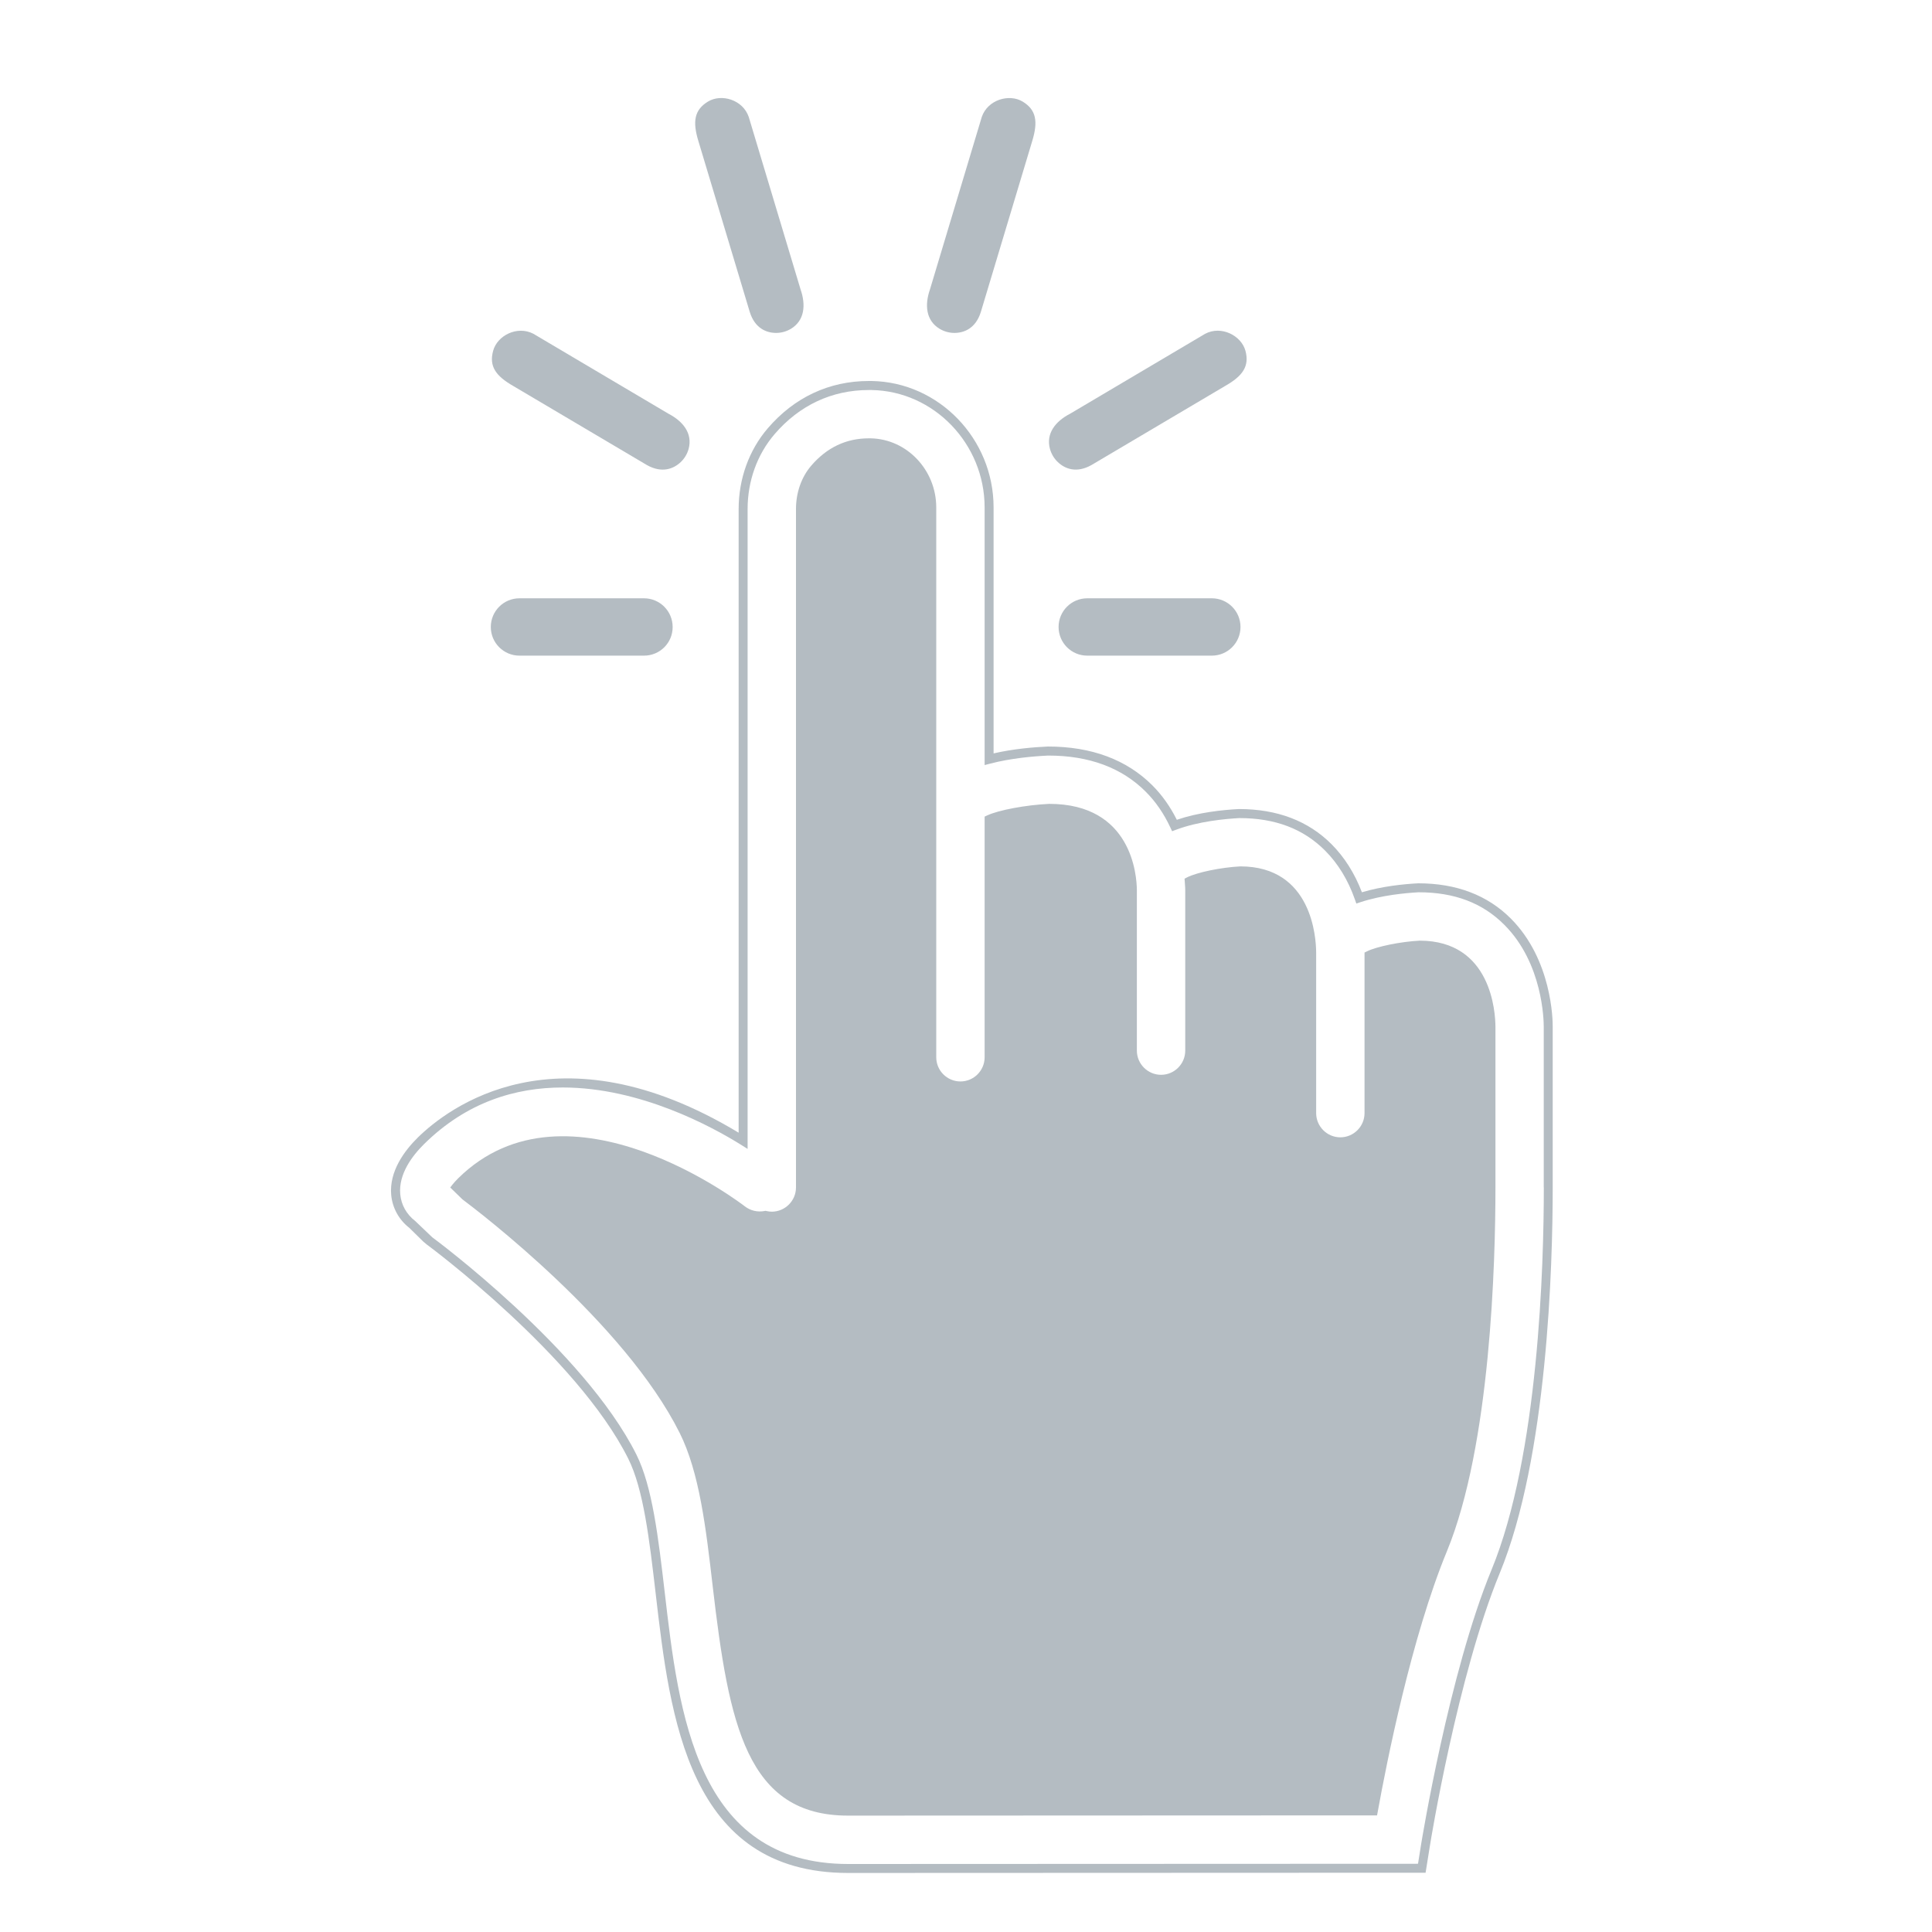
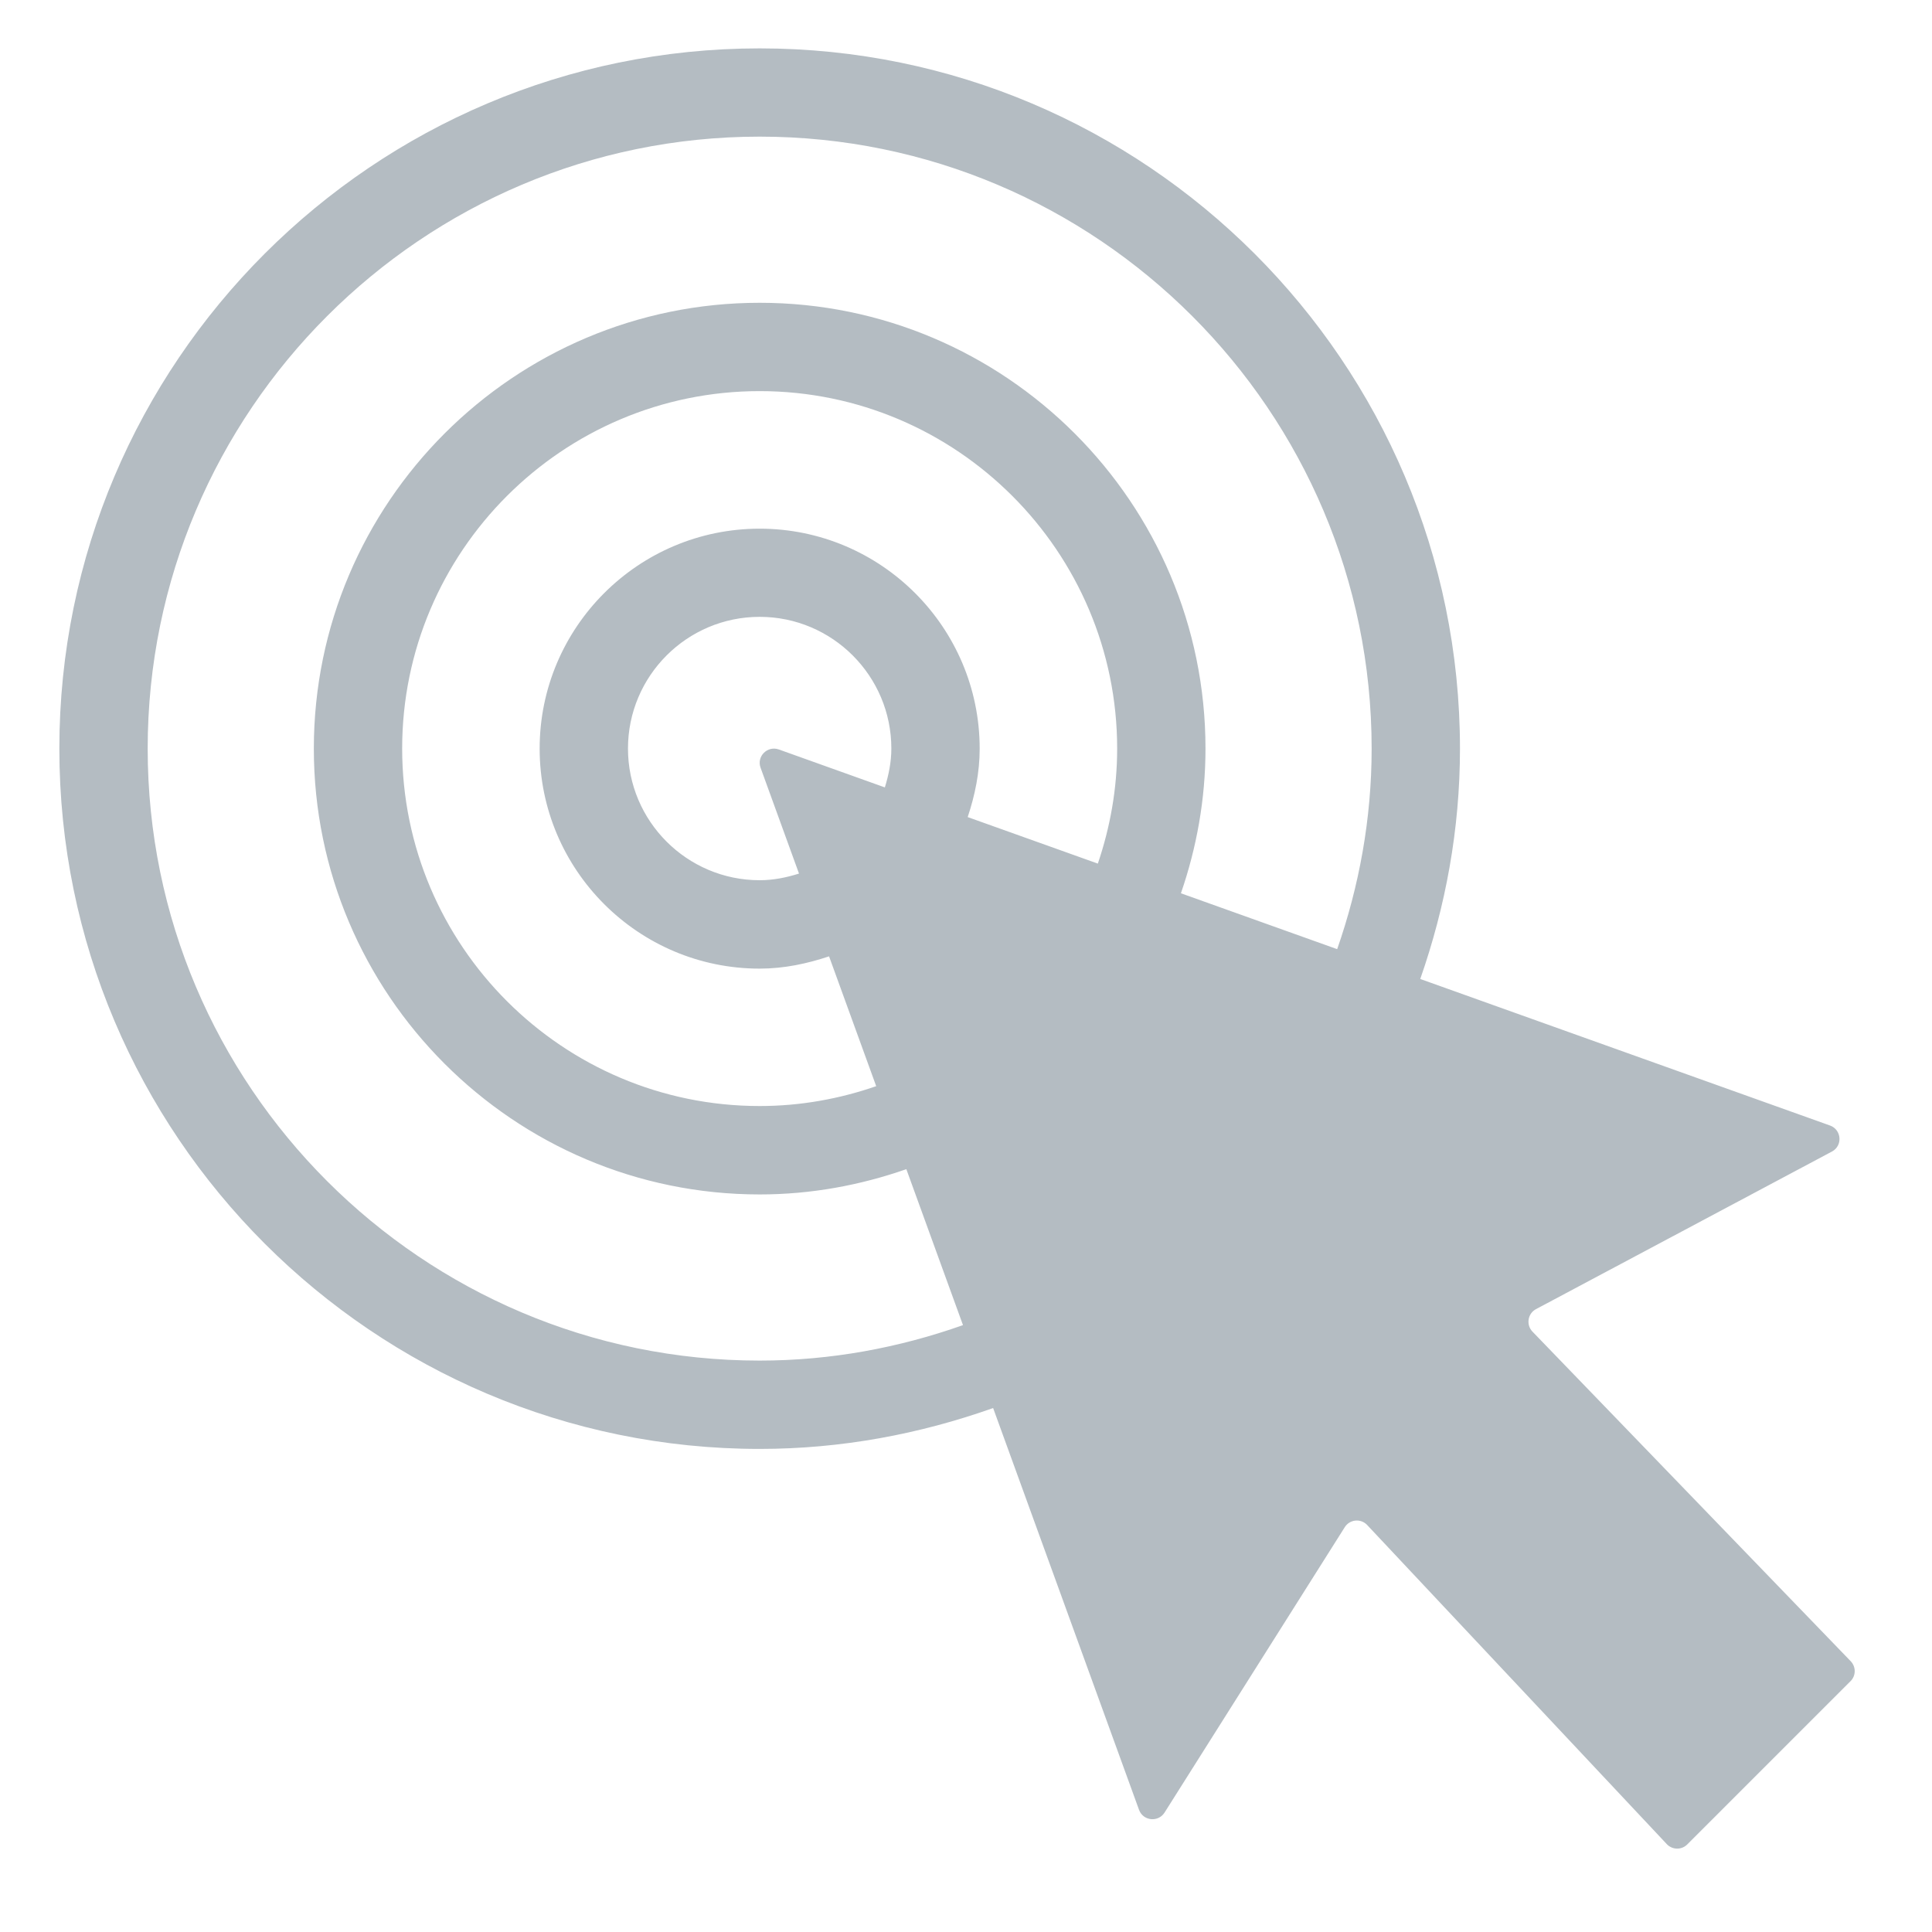
<svg xmlns="http://www.w3.org/2000/svg" version="1.1" id="Layer_1" x="0px" y="0px" viewBox="0 0 25 25" style="enable-background:new 0 0 25 25;" xml:space="preserve">
  <style type="text/css">
- 	.st0{fill:none;stroke:#070908;stroke-width:3.6;stroke-linecap:round;stroke-miterlimit:10;}
- 	.st1{fill:#B4BCC2;}
+ 	.st0{fill:#B4BCC2;}
</style>
-   <path class="st0" d="M12.428,10.502" />
-   <path class="st1" d="M8.334,8.484H6.722c-0.205,0-0.371-0.166-0.371-0.371c0-0.205,0.166-0.371,0.371-0.371h1.611  c0.205,0,0.371,0.166,0.371,0.371C8.705,8.318,8.539,8.484,8.334,8.484z" />
-   <path class="st1" d="M15.681,8.484h-1.612c-0.205,0-0.371-0.166-0.371-0.371c0-0.205,0.166-0.371,0.371-0.371h1.612  c0.205,0,0.371,0.166,0.371,0.371C16.052,8.318,15.886,8.484,15.681,8.484z" />
-   <path class="st1" d="M12.35,4.308c-0.066,0-0.133-0.018-0.193-0.054c-0.175-0.107-0.194-0.307-0.123-0.51l0.67-2.23  c0.076-0.224,0.355-0.305,0.53-0.199c0.175,0.107,0.2,0.257,0.123,0.51l-0.665,2.212C12.626,4.249,12.476,4.308,12.35,4.308z" />
  <g>
-     <path class="st1" d="M18.37,12.172c-0.246,0.013-0.551,0.075-0.681,0.138l-0.032,0.016v2.078c0,0.172-0.141,0.313-0.313,0.313   s-0.313-0.141-0.313-0.313v-2.08c-0.001-0.186-0.052-1.113-0.981-1.113c-0.251,0.013-0.559,0.077-0.687,0.141l-0.035,0.018   l0.003,0.039c0.005,0.061,0.006,0.101,0.006,0.108v2.078c0,0.172-0.14,0.313-0.313,0.313c-0.172,0-0.313-0.141-0.313-0.313v-2.08   c-0.002-0.186-0.064-1.113-1.134-1.113c-0.301,0.014-0.653,0.08-0.802,0.149l-0.034,0.016v3.114c0,0.172-0.14,0.313-0.313,0.313   s-0.313-0.141-0.313-0.313V6.566c0-0.485-0.381-0.886-0.85-0.894l-0.023,0c-0.292,0-0.542,0.118-0.744,0.353   c-0.128,0.149-0.198,0.349-0.198,0.562v8.779c0,0.172-0.141,0.313-0.313,0.313c-0.021,0-0.043-0.003-0.068-0.008l-0.012-0.003   L9.896,15.67c-0.094,0.018-0.185-0.004-0.258-0.06c-0.023-0.018-2.289-1.765-3.71-0.362c-0.029,0.029-0.052,0.055-0.07,0.077   l-0.032,0.041l0.157,0.153c0.212,0.159,2.097,1.593,2.812,3.023c0.256,0.513,0.34,1.23,0.428,1.99   c0.208,1.789,0.442,2.962,1.75,2.962l6.846-0.003l0.009-0.048c0.116-0.643,0.437-2.259,0.894-3.367   c0.568-1.377,0.629-3.752,0.629-4.71v-2.08C19.35,13.1,19.299,12.172,18.37,12.172z" />
-     <path class="st1" d="M19.551,11.887c-0.302-0.303-0.704-0.457-1.199-0.457c-0.191,0.01-0.467,0.038-0.729,0.116   c-0.093-0.244-0.225-0.453-0.392-0.621c-0.302-0.303-0.704-0.456-1.199-0.456c-0.216,0.011-0.525,0.044-0.804,0.139   c-0.085-0.17-0.191-0.32-0.317-0.446C14.578,9.83,14.125,9.66,13.56,9.66c-0.183,0.008-0.447,0.03-0.703,0.089V6.566   c0-0.888-0.708-1.622-1.579-1.636l-0.036,0c-0.512,0-0.964,0.212-1.307,0.612C9.692,5.825,9.558,6.196,9.558,6.587v8.07   c-2.351-1.418-3.769-0.313-4.152,0.063c-0.172,0.17-0.371,0.436-0.344,0.742c0.016,0.17,0.101,0.323,0.234,0.426l0.18,0.177   l0.044,0.037c0.019,0.014,1.941,1.436,2.609,2.772c0.198,0.395,0.274,1.048,0.355,1.743c0.187,1.612,0.42,3.619,2.49,3.619   l7.473-0.003l0.058-0.361c0.003-0.022,0.356-2.194,0.901-3.514c0.619-1.5,0.686-3.991,0.686-4.993v-2.078   C20.093,13.2,20.082,12.42,19.551,11.887z M19.977,15.366c0,0.995-0.066,3.467-0.677,4.948c-0.55,1.333-0.905,3.518-0.909,3.54   l-0.042,0.263l-7.374,0.003c-1.965,0-2.192-1.95-2.374-3.519c-0.082-0.702-0.159-1.365-0.366-1.779   c-0.681-1.361-2.625-2.8-2.641-2.811l-0.22-0.21c-0.115-0.089-0.182-0.21-0.195-0.349c-0.023-0.26,0.155-0.496,0.309-0.648   c0.553-0.546,1.187-0.732,1.794-0.732c1.005,0,1.935,0.51,2.303,0.739l0.089,0.056v-8.28c0-0.363,0.124-0.707,0.349-0.969   c0.321-0.374,0.742-0.571,1.218-0.571l0.036,0c0.807,0.013,1.464,0.695,1.464,1.52V9.9l0.073-0.019   c0.268-0.07,0.557-0.095,0.751-0.104c0.528,0,0.953,0.158,1.262,0.469c0.128,0.128,0.234,0.283,0.317,0.461l0.023,0.049   l0.051-0.019c0.292-0.11,0.638-0.141,0.818-0.151c0.465,0,0.829,0.138,1.112,0.422c0.166,0.167,0.296,0.379,0.384,0.63l0.019,0.054   l0.054-0.018c0.279-0.092,0.591-0.119,0.751-0.128c0.465,0,0.829,0.138,1.112,0.423c0.497,0.499,0.508,1.236,0.508,1.318V15.366z" />
+     <path class="st0" d="M23.948,21.496l-4.118-4.265c-0.085-0.088-0.062-0.234,0.046-0.291l3.829-2.039   c0.142-0.075,0.126-0.283-0.025-0.337l-5.302-1.896c0.327-0.935,0.514-1.935,0.514-2.98c0-4.997-4.065-9.062-9.062-9.062   S0.768,4.69,0.768,9.687s4.065,9.062,9.062,9.062c1.06,0,2.074-0.193,3.021-0.529l1.888,5.199c0.052,0.144,0.248,0.165,0.33,0.036   l2.332-3.693c0.062-0.099,0.199-0.116,0.284-0.035l3.89,4.143c0.073,0.069,0.187,0.068,0.258-0.003l2.113-2.113   C24.017,21.684,24.018,21.569,23.948,21.496z M9.83,17.606c-4.366,0-7.919-3.552-7.919-7.919S5.464,1.768,9.83,1.768   s7.919,3.552,7.919,7.919c0,0.91-0.162,1.781-0.446,2.595l-2.022-0.723c0.203-0.588,0.318-1.216,0.318-1.872   c0-3.181-2.588-5.769-5.769-5.769S4.061,6.506,4.061,9.687s2.588,5.769,5.769,5.769c0.666,0,1.302-0.119,1.898-0.327l0.733,2.018   C11.636,17.439,10.753,17.606,9.83,17.606z M14.206,11.175l-1.684-0.602c0.093-0.28,0.155-0.574,0.155-0.885   c0-1.57-1.277-2.847-2.847-2.847S6.983,8.117,6.983,9.687s1.277,2.847,2.847,2.847c0.315,0,0.614-0.064,0.898-0.159l0.61,1.68   c-0.473,0.164-0.979,0.257-1.508,0.257c-2.551,0-4.626-2.075-4.626-4.626S7.28,5.061,9.83,5.061s4.626,2.075,4.626,4.626   C14.456,10.208,14.365,10.707,14.206,11.175z M11.45,10.189l-1.372-0.491C9.93,9.646,9.788,9.788,9.842,9.935l0.497,1.369   c-0.162,0.051-0.33,0.086-0.509,0.086c-0.94,0-1.704-0.764-1.704-1.704c0-0.94,0.764-1.704,1.704-1.704s1.704,0.764,1.704,1.704   C11.534,9.863,11.499,10.029,11.45,10.189z" />
  </g>
-   <path class="st1" d="M10.043,4.308c0.066,0,0.133-0.018,0.193-0.054c0.175-0.107,0.194-0.307,0.123-0.51l-0.67-2.23  C9.613,1.29,9.335,1.208,9.16,1.315c-0.175,0.107-0.2,0.257-0.123,0.51l0.665,2.212C9.768,4.249,9.918,4.308,10.043,4.308z" />
-   <path class="st1" d="M13.689,5.98c-0.048-0.045-0.084-0.104-0.103-0.172c-0.053-0.198,0.07-0.356,0.262-0.455l1.747-1.034  c0.209-0.11,0.467,0.023,0.521,0.22c0.053,0.198-0.032,0.324-0.262,0.455l-1.731,1.024C13.929,6.127,13.779,6.066,13.689,5.98z" />
-   <path class="st1" d="M8.808,5.98c0.048-0.045,0.084-0.104,0.103-0.172C8.964,5.61,8.84,5.452,8.649,5.353L6.902,4.319  C6.692,4.21,6.434,4.342,6.381,4.54C6.327,4.738,6.413,4.864,6.642,4.995l1.731,1.024C8.567,6.127,8.717,6.066,8.808,5.98z" />
</svg>
